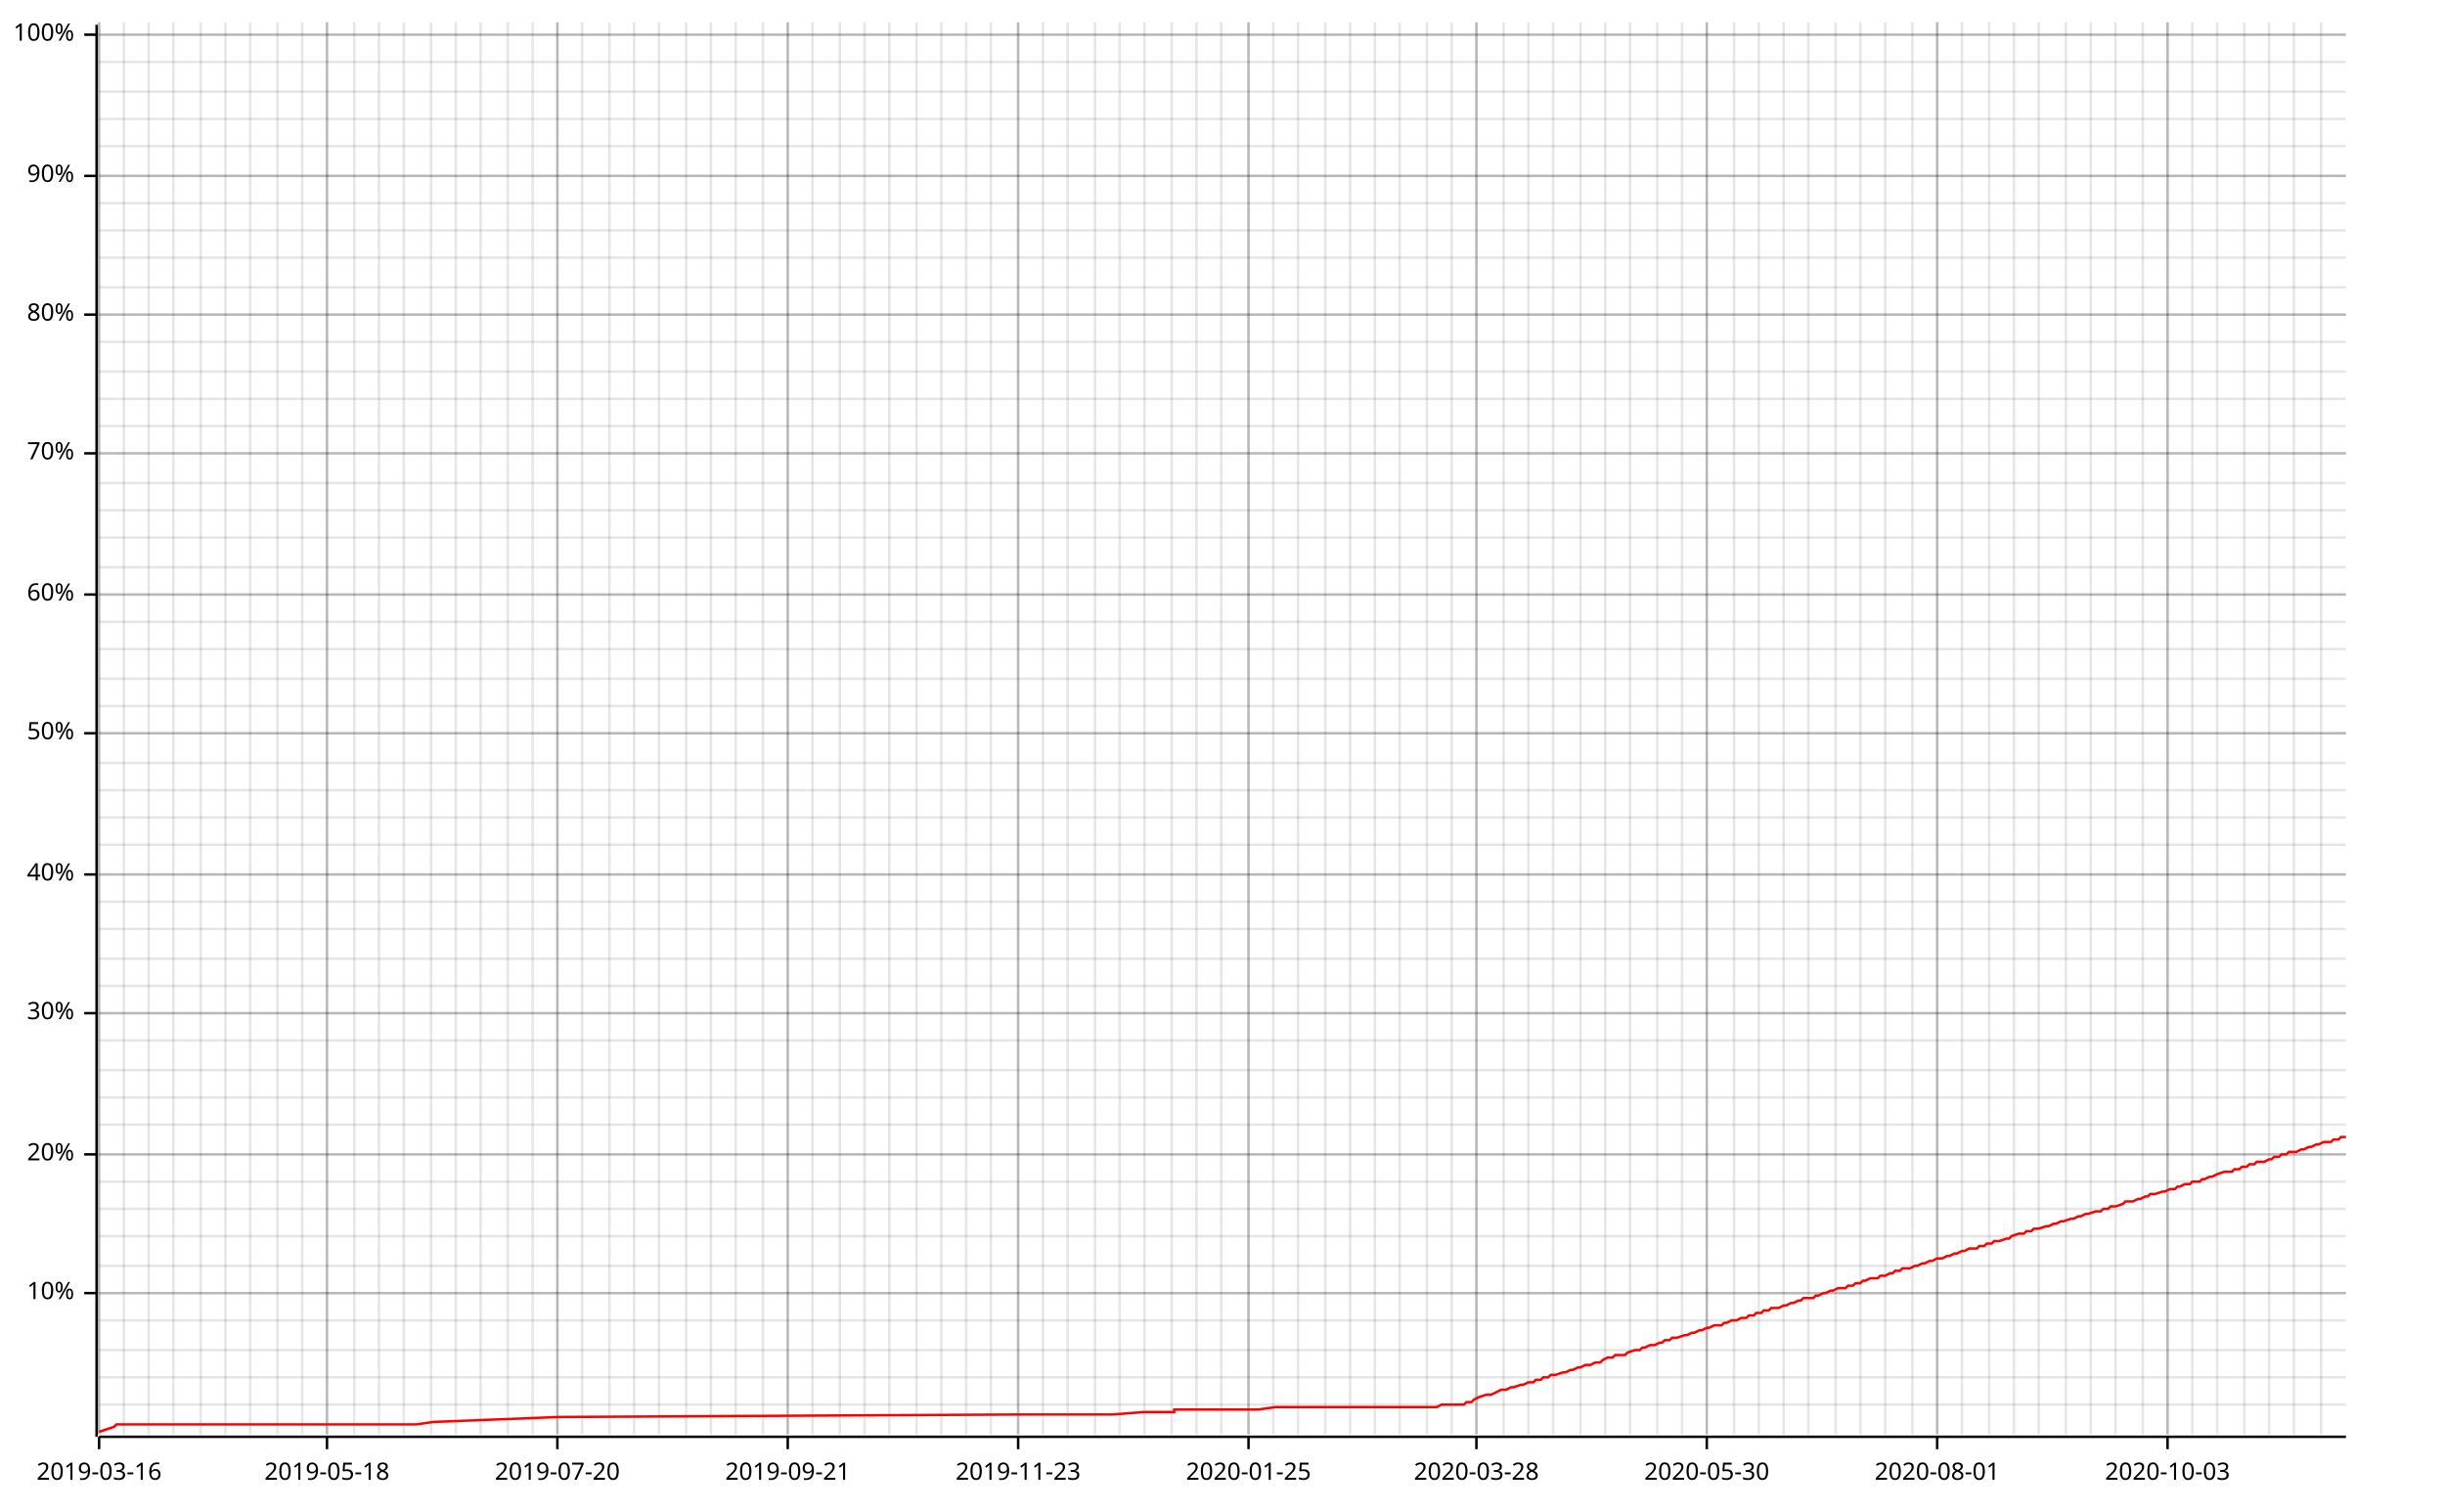
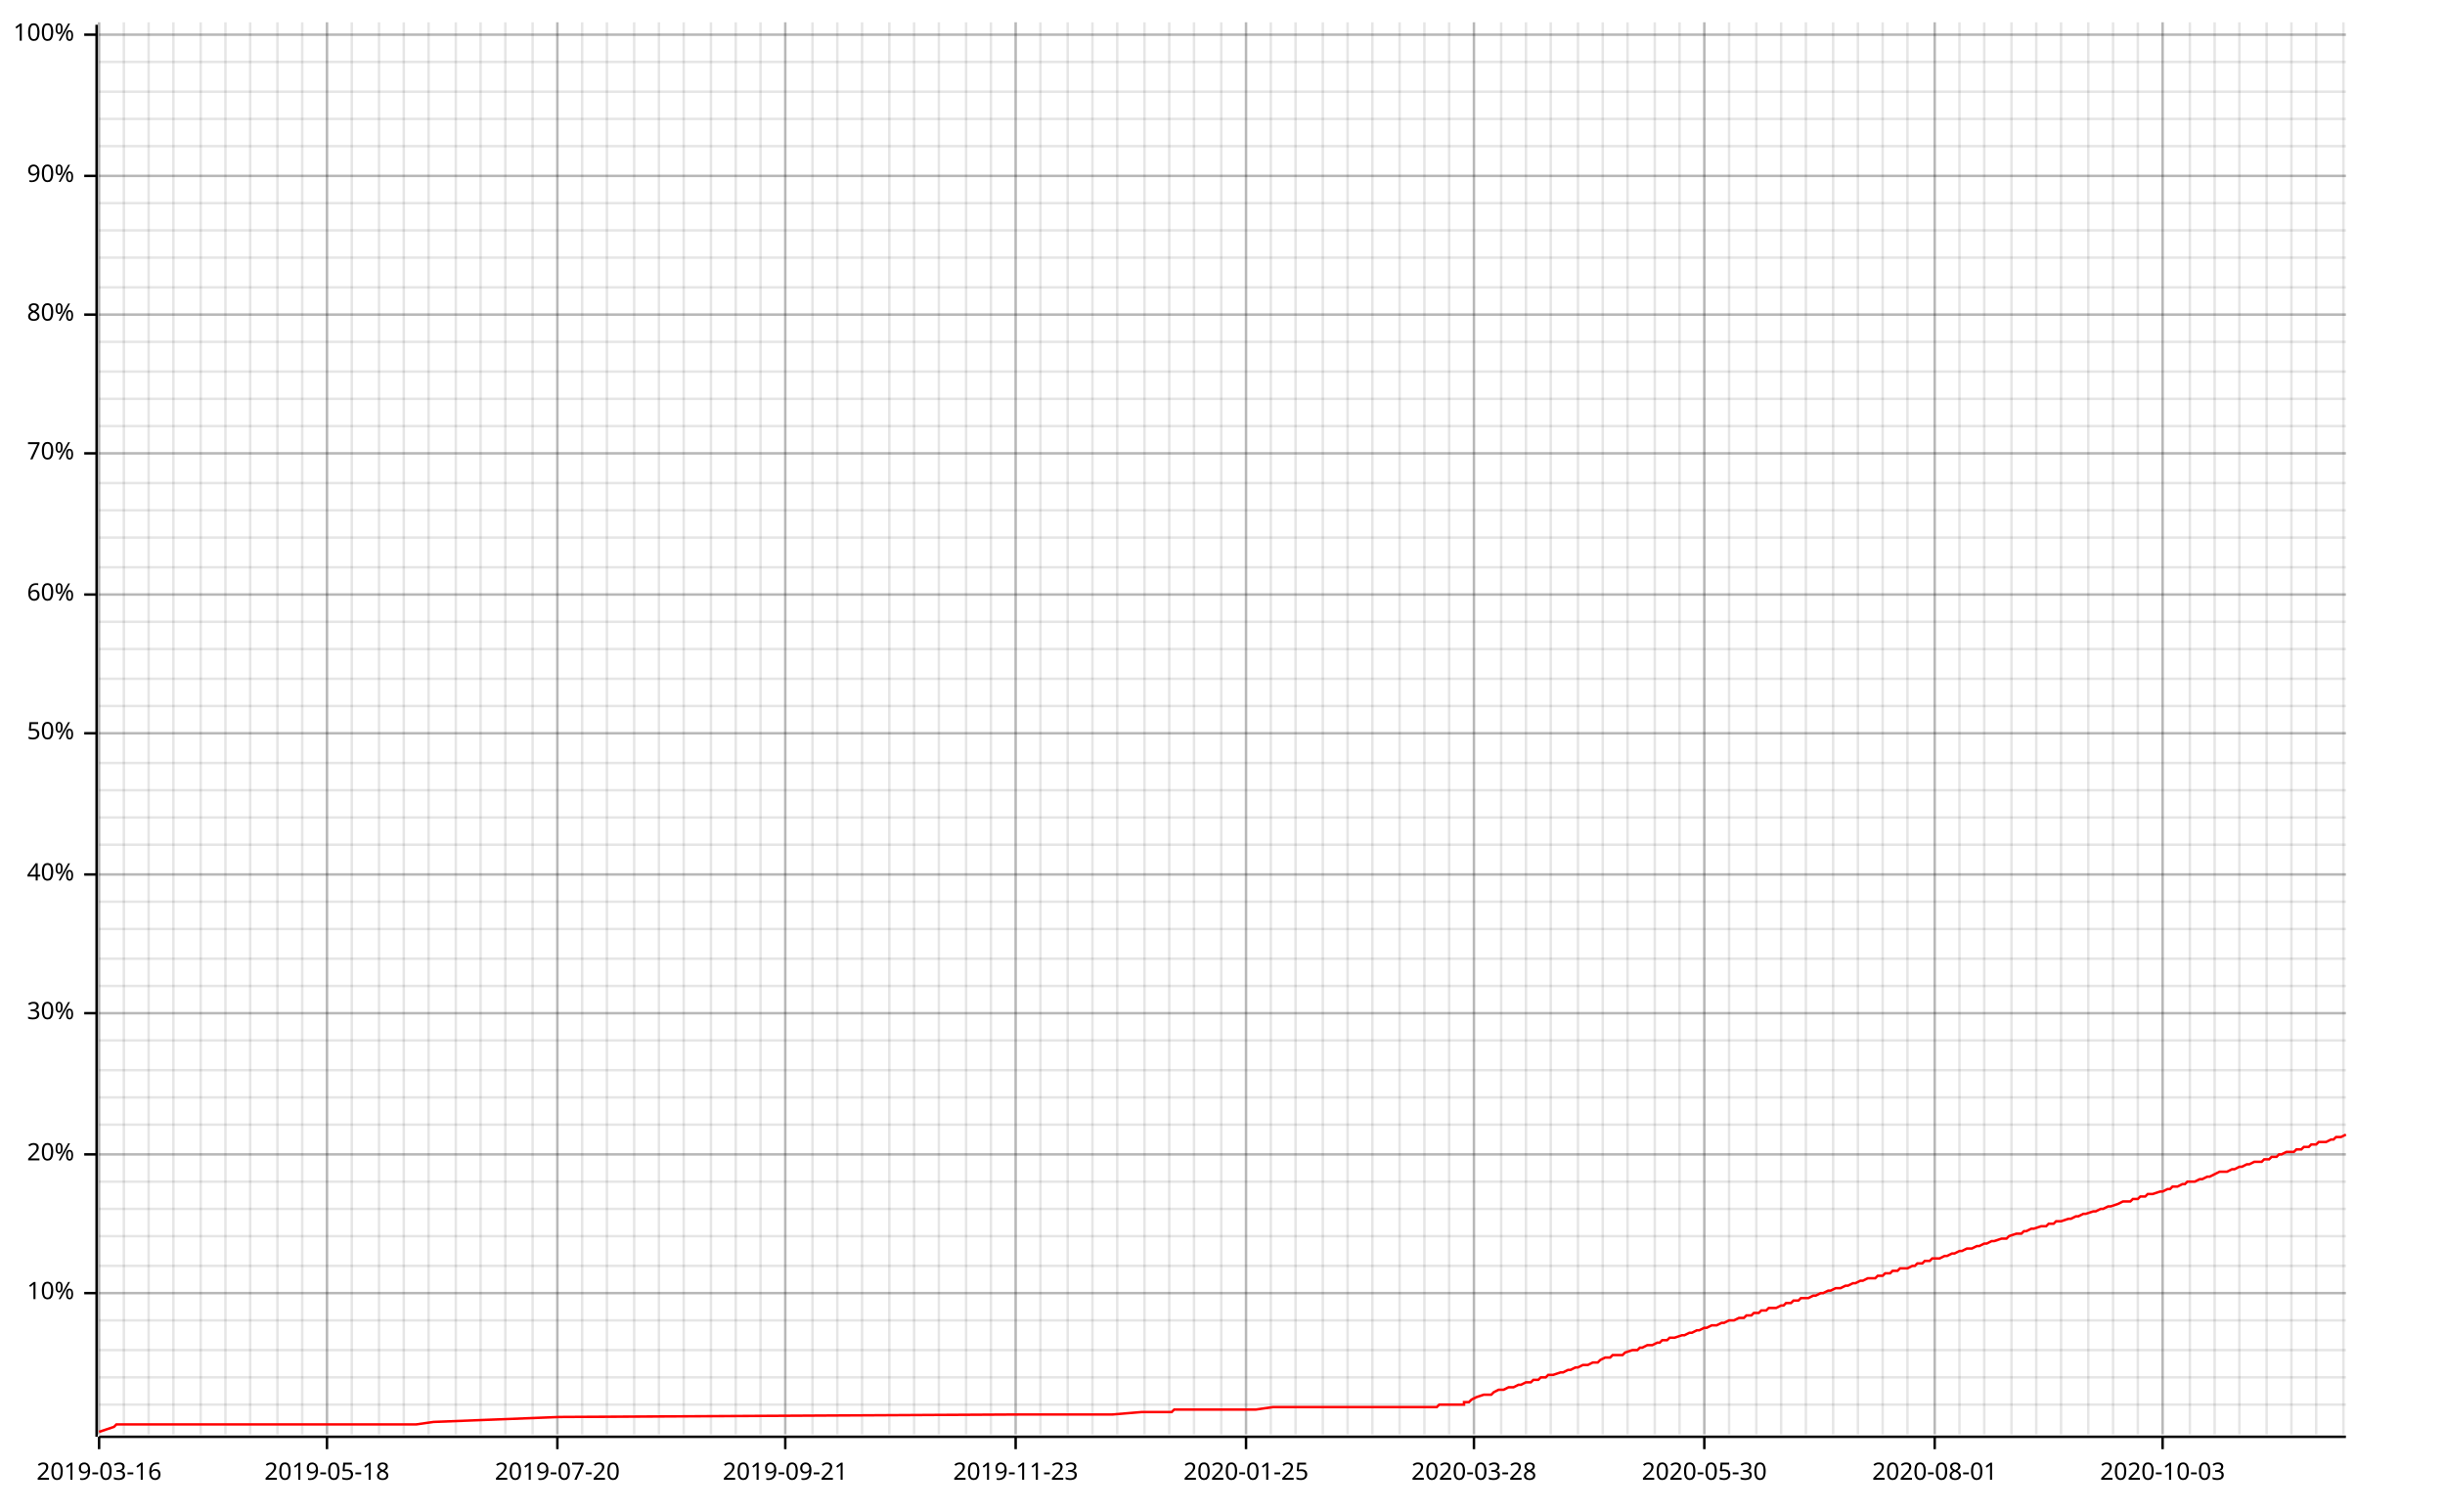
<svg xmlns="http://www.w3.org/2000/svg" width="987" height="610" viewBox="0 0 987 610">
  <line opacity="0.1" stroke="#000000" stroke-width="1" x1="40" y1="579" x2="40" y2="9" />
  <line opacity="0.1" stroke="#000000" stroke-width="1" x1="50" y1="579" x2="50" y2="9" />
  <line opacity="0.1" stroke="#000000" stroke-width="1" x1="60" y1="579" x2="60" y2="9" />
  <line opacity="0.1" stroke="#000000" stroke-width="1" x1="70" y1="579" x2="70" y2="9" />
  <line opacity="0.1" stroke="#000000" stroke-width="1" x1="81" y1="579" x2="81" y2="9" />
  <line opacity="0.1" stroke="#000000" stroke-width="1" x1="91" y1="579" x2="91" y2="9" />
  <line opacity="0.1" stroke="#000000" stroke-width="1" x1="101" y1="579" x2="101" y2="9" />
  <line opacity="0.1" stroke="#000000" stroke-width="1" x1="112" y1="579" x2="112" y2="9" />
  <line opacity="0.1" stroke="#000000" stroke-width="1" x1="122" y1="579" x2="122" y2="9" />
  <line opacity="0.1" stroke="#000000" stroke-width="1" x1="132" y1="579" x2="132" y2="9" />
-   <line opacity="0.1" stroke="#000000" stroke-width="1" x1="143" y1="579" x2="143" y2="9" />
+   <line opacity="0.1" stroke="#000000" stroke-width="1" x1="142" y1="579" x2="142" y2="9" />
  <line opacity="0.1" stroke="#000000" stroke-width="1" x1="153" y1="579" x2="153" y2="9" />
  <line opacity="0.1" stroke="#000000" stroke-width="1" x1="163" y1="579" x2="163" y2="9" />
-   <line opacity="0.1" stroke="#000000" stroke-width="1" x1="174" y1="579" x2="174" y2="9" />
+   <line opacity="0.1" stroke="#000000" stroke-width="1" x1="173" y1="579" x2="173" y2="9" />
  <line opacity="0.1" stroke="#000000" stroke-width="1" x1="184" y1="579" x2="184" y2="9" />
  <line opacity="0.1" stroke="#000000" stroke-width="1" x1="194" y1="579" x2="194" y2="9" />
-   <line opacity="0.1" stroke="#000000" stroke-width="1" x1="205" y1="579" x2="205" y2="9" />
+   <line opacity="0.1" stroke="#000000" stroke-width="1" x1="204" y1="579" x2="204" y2="9" />
  <line opacity="0.1" stroke="#000000" stroke-width="1" x1="215" y1="579" x2="215" y2="9" />
  <line opacity="0.1" stroke="#000000" stroke-width="1" x1="225" y1="579" x2="225" y2="9" />
  <line opacity="0.1" stroke="#000000" stroke-width="1" x1="235" y1="579" x2="235" y2="9" />
-   <line opacity="0.1" stroke="#000000" stroke-width="1" x1="246" y1="579" x2="246" y2="9" />
+   <line opacity="0.1" stroke="#000000" stroke-width="1" x1="245" y1="579" x2="245" y2="9" />
  <line opacity="0.1" stroke="#000000" stroke-width="1" x1="256" y1="579" x2="256" y2="9" />
  <line opacity="0.1" stroke="#000000" stroke-width="1" x1="266" y1="579" x2="266" y2="9" />
-   <line opacity="0.1" stroke="#000000" stroke-width="1" x1="277" y1="579" x2="277" y2="9" />
+   <line opacity="0.1" stroke="#000000" stroke-width="1" x1="276" y1="579" x2="276" y2="9" />
  <line opacity="0.1" stroke="#000000" stroke-width="1" x1="287" y1="579" x2="287" y2="9" />
  <line opacity="0.1" stroke="#000000" stroke-width="1" x1="297" y1="579" x2="297" y2="9" />
-   <line opacity="0.1" stroke="#000000" stroke-width="1" x1="308" y1="579" x2="308" y2="9" />
-   <line opacity="0.1" stroke="#000000" stroke-width="1" x1="318" y1="579" x2="318" y2="9" />
+   <line opacity="0.1" stroke="#000000" stroke-width="1" x1="307" y1="579" x2="307" y2="9" />
+   <line opacity="0.1" stroke="#000000" stroke-width="1" x1="317" y1="579" x2="317" y2="9" />
  <line opacity="0.1" stroke="#000000" stroke-width="1" x1="328" y1="579" x2="328" y2="9" />
-   <line opacity="0.1" stroke="#000000" stroke-width="1" x1="339" y1="579" x2="339" y2="9" />
-   <line opacity="0.1" stroke="#000000" stroke-width="1" x1="349" y1="579" x2="349" y2="9" />
+   <line opacity="0.1" stroke="#000000" stroke-width="1" x1="338" y1="579" x2="338" y2="9" />
+   <line opacity="0.1" stroke="#000000" stroke-width="1" x1="348" y1="579" x2="348" y2="9" />
  <line opacity="0.1" stroke="#000000" stroke-width="1" x1="359" y1="579" x2="359" y2="9" />
-   <line opacity="0.1" stroke="#000000" stroke-width="1" x1="370" y1="579" x2="370" y2="9" />
-   <line opacity="0.1" stroke="#000000" stroke-width="1" x1="380" y1="579" x2="380" y2="9" />
+   <line opacity="0.1" stroke="#000000" stroke-width="1" x1="369" y1="579" x2="369" y2="9" />
+   <line opacity="0.1" stroke="#000000" stroke-width="1" x1="379" y1="579" x2="379" y2="9" />
  <line opacity="0.1" stroke="#000000" stroke-width="1" x1="390" y1="579" x2="390" y2="9" />
  <line opacity="0.1" stroke="#000000" stroke-width="1" x1="400" y1="579" x2="400" y2="9" />
-   <line opacity="0.1" stroke="#000000" stroke-width="1" x1="411" y1="579" x2="411" y2="9" />
-   <line opacity="0.1" stroke="#000000" stroke-width="1" x1="421" y1="579" x2="421" y2="9" />
+   <line opacity="0.1" stroke="#000000" stroke-width="1" x1="410" y1="579" x2="410" y2="9" />
+   <line opacity="0.1" stroke="#000000" stroke-width="1" x1="420" y1="579" x2="420" y2="9" />
  <line opacity="0.1" stroke="#000000" stroke-width="1" x1="431" y1="579" x2="431" y2="9" />
-   <line opacity="0.1" stroke="#000000" stroke-width="1" x1="442" y1="579" x2="442" y2="9" />
-   <line opacity="0.1" stroke="#000000" stroke-width="1" x1="452" y1="579" x2="452" y2="9" />
+   <line opacity="0.1" stroke="#000000" stroke-width="1" x1="441" y1="579" x2="441" y2="9" />
+   <line opacity="0.1" stroke="#000000" stroke-width="1" x1="451" y1="579" x2="451" y2="9" />
  <line opacity="0.1" stroke="#000000" stroke-width="1" x1="462" y1="579" x2="462" y2="9" />
-   <line opacity="0.1" stroke="#000000" stroke-width="1" x1="473" y1="579" x2="473" y2="9" />
-   <line opacity="0.1" stroke="#000000" stroke-width="1" x1="483" y1="579" x2="483" y2="9" />
+   <line opacity="0.1" stroke="#000000" stroke-width="1" x1="472" y1="579" x2="472" y2="9" />
+   <line opacity="0.1" stroke="#000000" stroke-width="1" x1="482" y1="579" x2="482" y2="9" />
  <line opacity="0.1" stroke="#000000" stroke-width="1" x1="493" y1="579" x2="493" y2="9" />
-   <line opacity="0.1" stroke="#000000" stroke-width="1" x1="504" y1="579" x2="504" y2="9" />
-   <line opacity="0.1" stroke="#000000" stroke-width="1" x1="514" y1="579" x2="514" y2="9" />
-   <line opacity="0.1" stroke="#000000" stroke-width="1" x1="524" y1="579" x2="524" y2="9" />
-   <line opacity="0.1" stroke="#000000" stroke-width="1" x1="535" y1="579" x2="535" y2="9" />
-   <line opacity="0.1" stroke="#000000" stroke-width="1" x1="545" y1="579" x2="545" y2="9" />
-   <line opacity="0.1" stroke="#000000" stroke-width="1" x1="555" y1="579" x2="555" y2="9" />
+   <line opacity="0.1" stroke="#000000" stroke-width="1" x1="503" y1="579" x2="503" y2="9" />
+   <line opacity="0.1" stroke="#000000" stroke-width="1" x1="513" y1="579" x2="513" y2="9" />
+   <line opacity="0.1" stroke="#000000" stroke-width="1" x1="523" y1="579" x2="523" y2="9" />
+   <line opacity="0.1" stroke="#000000" stroke-width="1" x1="534" y1="579" x2="534" y2="9" />
+   <line opacity="0.1" stroke="#000000" stroke-width="1" x1="544" y1="579" x2="544" y2="9" />
+   <line opacity="0.1" stroke="#000000" stroke-width="1" x1="554" y1="579" x2="554" y2="9" />
  <line opacity="0.1" stroke="#000000" stroke-width="1" x1="565" y1="579" x2="565" y2="9" />
-   <line opacity="0.1" stroke="#000000" stroke-width="1" x1="576" y1="579" x2="576" y2="9" />
-   <line opacity="0.1" stroke="#000000" stroke-width="1" x1="586" y1="579" x2="586" y2="9" />
-   <line opacity="0.1" stroke="#000000" stroke-width="1" x1="596" y1="579" x2="596" y2="9" />
-   <line opacity="0.1" stroke="#000000" stroke-width="1" x1="607" y1="579" x2="607" y2="9" />
-   <line opacity="0.1" stroke="#000000" stroke-width="1" x1="617" y1="579" x2="617" y2="9" />
-   <line opacity="0.1" stroke="#000000" stroke-width="1" x1="627" y1="579" x2="627" y2="9" />
-   <line opacity="0.1" stroke="#000000" stroke-width="1" x1="638" y1="579" x2="638" y2="9" />
-   <line opacity="0.1" stroke="#000000" stroke-width="1" x1="648" y1="579" x2="648" y2="9" />
-   <line opacity="0.1" stroke="#000000" stroke-width="1" x1="658" y1="579" x2="658" y2="9" />
-   <line opacity="0.1" stroke="#000000" stroke-width="1" x1="669" y1="579" x2="669" y2="9" />
-   <line opacity="0.1" stroke="#000000" stroke-width="1" x1="679" y1="579" x2="679" y2="9" />
-   <line opacity="0.1" stroke="#000000" stroke-width="1" x1="689" y1="579" x2="689" y2="9" />
-   <line opacity="0.1" stroke="#000000" stroke-width="1" x1="700" y1="579" x2="700" y2="9" />
-   <line opacity="0.1" stroke="#000000" stroke-width="1" x1="710" y1="579" x2="710" y2="9" />
-   <line opacity="0.1" stroke="#000000" stroke-width="1" x1="720" y1="579" x2="720" y2="9" />
-   <line opacity="0.1" stroke="#000000" stroke-width="1" x1="730" y1="579" x2="730" y2="9" />
-   <line opacity="0.1" stroke="#000000" stroke-width="1" x1="741" y1="579" x2="741" y2="9" />
-   <line opacity="0.1" stroke="#000000" stroke-width="1" x1="751" y1="579" x2="751" y2="9" />
-   <line opacity="0.1" stroke="#000000" stroke-width="1" x1="761" y1="579" x2="761" y2="9" />
-   <line opacity="0.1" stroke="#000000" stroke-width="1" x1="772" y1="579" x2="772" y2="9" />
-   <line opacity="0.1" stroke="#000000" stroke-width="1" x1="782" y1="579" x2="782" y2="9" />
-   <line opacity="0.1" stroke="#000000" stroke-width="1" x1="792" y1="579" x2="792" y2="9" />
-   <line opacity="0.1" stroke="#000000" stroke-width="1" x1="803" y1="579" x2="803" y2="9" />
-   <line opacity="0.1" stroke="#000000" stroke-width="1" x1="813" y1="579" x2="813" y2="9" />
-   <line opacity="0.1" stroke="#000000" stroke-width="1" x1="823" y1="579" x2="823" y2="9" />
-   <line opacity="0.1" stroke="#000000" stroke-width="1" x1="834" y1="579" x2="834" y2="9" />
-   <line opacity="0.1" stroke="#000000" stroke-width="1" x1="844" y1="579" x2="844" y2="9" />
-   <line opacity="0.1" stroke="#000000" stroke-width="1" x1="854" y1="579" x2="854" y2="9" />
-   <line opacity="0.1" stroke="#000000" stroke-width="1" x1="865" y1="579" x2="865" y2="9" />
-   <line opacity="0.1" stroke="#000000" stroke-width="1" x1="875" y1="579" x2="875" y2="9" />
-   <line opacity="0.1" stroke="#000000" stroke-width="1" x1="885" y1="579" x2="885" y2="9" />
-   <line opacity="0.1" stroke="#000000" stroke-width="1" x1="895" y1="579" x2="895" y2="9" />
-   <line opacity="0.1" stroke="#000000" stroke-width="1" x1="906" y1="579" x2="906" y2="9" />
-   <line opacity="0.1" stroke="#000000" stroke-width="1" x1="916" y1="579" x2="916" y2="9" />
-   <line opacity="0.1" stroke="#000000" stroke-width="1" x1="926" y1="579" x2="926" y2="9" />
-   <line opacity="0.1" stroke="#000000" stroke-width="1" x1="937" y1="579" x2="937" y2="9" />
+   <line opacity="0.1" stroke="#000000" stroke-width="1" x1="575" y1="579" x2="575" y2="9" />
+   <line opacity="0.1" stroke="#000000" stroke-width="1" x1="585" y1="579" x2="585" y2="9" />
+   <line opacity="0.1" stroke="#000000" stroke-width="1" x1="595" y1="579" x2="595" y2="9" />
+   <line opacity="0.1" stroke="#000000" stroke-width="1" x1="606" y1="579" x2="606" y2="9" />
+   <line opacity="0.1" stroke="#000000" stroke-width="1" x1="616" y1="579" x2="616" y2="9" />
+   <line opacity="0.1" stroke="#000000" stroke-width="1" x1="626" y1="579" x2="626" y2="9" />
+   <line opacity="0.1" stroke="#000000" stroke-width="1" x1="637" y1="579" x2="637" y2="9" />
+   <line opacity="0.1" stroke="#000000" stroke-width="1" x1="647" y1="579" x2="647" y2="9" />
+   <line opacity="0.1" stroke="#000000" stroke-width="1" x1="657" y1="579" x2="657" y2="9" />
+   <line opacity="0.1" stroke="#000000" stroke-width="1" x1="668" y1="579" x2="668" y2="9" />
+   <line opacity="0.1" stroke="#000000" stroke-width="1" x1="678" y1="579" x2="678" y2="9" />
+   <line opacity="0.1" stroke="#000000" stroke-width="1" x1="688" y1="579" x2="688" y2="9" />
+   <line opacity="0.1" stroke="#000000" stroke-width="1" x1="698" y1="579" x2="698" y2="9" />
+   <line opacity="0.1" stroke="#000000" stroke-width="1" x1="709" y1="579" x2="709" y2="9" />
+   <line opacity="0.1" stroke="#000000" stroke-width="1" x1="719" y1="579" x2="719" y2="9" />
+   <line opacity="0.1" stroke="#000000" stroke-width="1" x1="729" y1="579" x2="729" y2="9" />
+   <line opacity="0.1" stroke="#000000" stroke-width="1" x1="740" y1="579" x2="740" y2="9" />
+   <line opacity="0.1" stroke="#000000" stroke-width="1" x1="750" y1="579" x2="750" y2="9" />
+   <line opacity="0.1" stroke="#000000" stroke-width="1" x1="760" y1="579" x2="760" y2="9" />
+   <line opacity="0.1" stroke="#000000" stroke-width="1" x1="770" y1="579" x2="770" y2="9" />
+   <line opacity="0.1" stroke="#000000" stroke-width="1" x1="781" y1="579" x2="781" y2="9" />
+   <line opacity="0.1" stroke="#000000" stroke-width="1" x1="791" y1="579" x2="791" y2="9" />
+   <line opacity="0.1" stroke="#000000" stroke-width="1" x1="801" y1="579" x2="801" y2="9" />
+   <line opacity="0.1" stroke="#000000" stroke-width="1" x1="812" y1="579" x2="812" y2="9" />
+   <line opacity="0.1" stroke="#000000" stroke-width="1" x1="822" y1="579" x2="822" y2="9" />
+   <line opacity="0.1" stroke="#000000" stroke-width="1" x1="832" y1="579" x2="832" y2="9" />
+   <line opacity="0.1" stroke="#000000" stroke-width="1" x1="843" y1="579" x2="843" y2="9" />
+   <line opacity="0.1" stroke="#000000" stroke-width="1" x1="853" y1="579" x2="853" y2="9" />
+   <line opacity="0.1" stroke="#000000" stroke-width="1" x1="863" y1="579" x2="863" y2="9" />
+   <line opacity="0.1" stroke="#000000" stroke-width="1" x1="873" y1="579" x2="873" y2="9" />
+   <line opacity="0.1" stroke="#000000" stroke-width="1" x1="884" y1="579" x2="884" y2="9" />
+   <line opacity="0.1" stroke="#000000" stroke-width="1" x1="894" y1="579" x2="894" y2="9" />
+   <line opacity="0.1" stroke="#000000" stroke-width="1" x1="904" y1="579" x2="904" y2="9" />
+   <line opacity="0.1" stroke="#000000" stroke-width="1" x1="915" y1="579" x2="915" y2="9" />
+   <line opacity="0.1" stroke="#000000" stroke-width="1" x1="925" y1="579" x2="925" y2="9" />
+   <line opacity="0.1" stroke="#000000" stroke-width="1" x1="935" y1="579" x2="935" y2="9" />
+   <line opacity="0.1" stroke="#000000" stroke-width="1" x1="946" y1="579" x2="946" y2="9" />
  <line opacity="0.1" stroke="#000000" stroke-width="1" x1="40" y1="567" x2="947" y2="567" />
  <line opacity="0.1" stroke="#000000" stroke-width="1" x1="40" y1="556" x2="947" y2="556" />
  <line opacity="0.1" stroke="#000000" stroke-width="1" x1="40" y1="545" x2="947" y2="545" />
  <line opacity="0.1" stroke="#000000" stroke-width="1" x1="40" y1="533" x2="947" y2="533" />
  <line opacity="0.1" stroke="#000000" stroke-width="1" x1="40" y1="522" x2="947" y2="522" />
  <line opacity="0.1" stroke="#000000" stroke-width="1" x1="40" y1="511" x2="947" y2="511" />
  <line opacity="0.1" stroke="#000000" stroke-width="1" x1="40" y1="499" x2="947" y2="499" />
  <line opacity="0.1" stroke="#000000" stroke-width="1" x1="40" y1="488" x2="947" y2="488" />
  <line opacity="0.1" stroke="#000000" stroke-width="1" x1="40" y1="477" x2="947" y2="477" />
  <line opacity="0.1" stroke="#000000" stroke-width="1" x1="40" y1="466" x2="947" y2="466" />
  <line opacity="0.1" stroke="#000000" stroke-width="1" x1="40" y1="454" x2="947" y2="454" />
  <line opacity="0.1" stroke="#000000" stroke-width="1" x1="40" y1="443" x2="947" y2="443" />
  <line opacity="0.1" stroke="#000000" stroke-width="1" x1="40" y1="432" x2="947" y2="432" />
  <line opacity="0.1" stroke="#000000" stroke-width="1" x1="40" y1="420" x2="947" y2="420" />
  <line opacity="0.1" stroke="#000000" stroke-width="1" x1="40" y1="409" x2="947" y2="409" />
  <line opacity="0.1" stroke="#000000" stroke-width="1" x1="40" y1="398" x2="947" y2="398" />
  <line opacity="0.1" stroke="#000000" stroke-width="1" x1="40" y1="387" x2="947" y2="387" />
  <line opacity="0.1" stroke="#000000" stroke-width="1" x1="40" y1="375" x2="947" y2="375" />
  <line opacity="0.1" stroke="#000000" stroke-width="1" x1="40" y1="364" x2="947" y2="364" />
  <line opacity="0.1" stroke="#000000" stroke-width="1" x1="40" y1="353" x2="947" y2="353" />
  <line opacity="0.1" stroke="#000000" stroke-width="1" x1="40" y1="341" x2="947" y2="341" />
  <line opacity="0.1" stroke="#000000" stroke-width="1" x1="40" y1="330" x2="947" y2="330" />
  <line opacity="0.1" stroke="#000000" stroke-width="1" x1="40" y1="319" x2="947" y2="319" />
  <line opacity="0.1" stroke="#000000" stroke-width="1" x1="40" y1="308" x2="947" y2="308" />
  <line opacity="0.1" stroke="#000000" stroke-width="1" x1="40" y1="296" x2="947" y2="296" />
  <line opacity="0.1" stroke="#000000" stroke-width="1" x1="40" y1="285" x2="947" y2="285" />
  <line opacity="0.1" stroke="#000000" stroke-width="1" x1="40" y1="274" x2="947" y2="274" />
  <line opacity="0.1" stroke="#000000" stroke-width="1" x1="40" y1="262" x2="947" y2="262" />
  <line opacity="0.1" stroke="#000000" stroke-width="1" x1="40" y1="251" x2="947" y2="251" />
  <line opacity="0.1" stroke="#000000" stroke-width="1" x1="40" y1="240" x2="947" y2="240" />
  <line opacity="0.1" stroke="#000000" stroke-width="1" x1="40" y1="229" x2="947" y2="229" />
  <line opacity="0.1" stroke="#000000" stroke-width="1" x1="40" y1="217" x2="947" y2="217" />
  <line opacity="0.1" stroke="#000000" stroke-width="1" x1="40" y1="206" x2="947" y2="206" />
  <line opacity="0.1" stroke="#000000" stroke-width="1" x1="40" y1="195" x2="947" y2="195" />
  <line opacity="0.1" stroke="#000000" stroke-width="1" x1="40" y1="183" x2="947" y2="183" />
  <line opacity="0.1" stroke="#000000" stroke-width="1" x1="40" y1="172" x2="947" y2="172" />
  <line opacity="0.1" stroke="#000000" stroke-width="1" x1="40" y1="161" x2="947" y2="161" />
  <line opacity="0.1" stroke="#000000" stroke-width="1" x1="40" y1="150" x2="947" y2="150" />
  <line opacity="0.1" stroke="#000000" stroke-width="1" x1="40" y1="138" x2="947" y2="138" />
  <line opacity="0.1" stroke="#000000" stroke-width="1" x1="40" y1="127" x2="947" y2="127" />
  <line opacity="0.1" stroke="#000000" stroke-width="1" x1="40" y1="116" x2="947" y2="116" />
  <line opacity="0.1" stroke="#000000" stroke-width="1" x1="40" y1="104" x2="947" y2="104" />
  <line opacity="0.1" stroke="#000000" stroke-width="1" x1="40" y1="93" x2="947" y2="93" />
  <line opacity="0.1" stroke="#000000" stroke-width="1" x1="40" y1="82" x2="947" y2="82" />
  <line opacity="0.1" stroke="#000000" stroke-width="1" x1="40" y1="71" x2="947" y2="71" />
  <line opacity="0.1" stroke="#000000" stroke-width="1" x1="40" y1="59" x2="947" y2="59" />
  <line opacity="0.1" stroke="#000000" stroke-width="1" x1="40" y1="48" x2="947" y2="48" />
  <line opacity="0.1" stroke="#000000" stroke-width="1" x1="40" y1="37" x2="947" y2="37" />
  <line opacity="0.1" stroke="#000000" stroke-width="1" x1="40" y1="25" x2="947" y2="25" />
  <line opacity="0.1" stroke="#000000" stroke-width="1" x1="40" y1="14" x2="947" y2="14" />
  <line opacity="0.2" stroke="#000000" stroke-width="1" x1="40" y1="579" x2="40" y2="9" />
  <line opacity="0.2" stroke="#000000" stroke-width="1" x1="132" y1="579" x2="132" y2="9" />
  <line opacity="0.2" stroke="#000000" stroke-width="1" x1="225" y1="579" x2="225" y2="9" />
-   <line opacity="0.2" stroke="#000000" stroke-width="1" x1="318" y1="579" x2="318" y2="9" />
-   <line opacity="0.2" stroke="#000000" stroke-width="1" x1="411" y1="579" x2="411" y2="9" />
-   <line opacity="0.2" stroke="#000000" stroke-width="1" x1="504" y1="579" x2="504" y2="9" />
-   <line opacity="0.2" stroke="#000000" stroke-width="1" x1="596" y1="579" x2="596" y2="9" />
-   <line opacity="0.2" stroke="#000000" stroke-width="1" x1="689" y1="579" x2="689" y2="9" />
-   <line opacity="0.2" stroke="#000000" stroke-width="1" x1="782" y1="579" x2="782" y2="9" />
-   <line opacity="0.2" stroke="#000000" stroke-width="1" x1="875" y1="579" x2="875" y2="9" />
+   <line opacity="0.2" stroke="#000000" stroke-width="1" x1="317" y1="579" x2="317" y2="9" />
+   <line opacity="0.2" stroke="#000000" stroke-width="1" x1="410" y1="579" x2="410" y2="9" />
+   <line opacity="0.2" stroke="#000000" stroke-width="1" x1="503" y1="579" x2="503" y2="9" />
+   <line opacity="0.2" stroke="#000000" stroke-width="1" x1="595" y1="579" x2="595" y2="9" />
+   <line opacity="0.2" stroke="#000000" stroke-width="1" x1="688" y1="579" x2="688" y2="9" />
+   <line opacity="0.2" stroke="#000000" stroke-width="1" x1="781" y1="579" x2="781" y2="9" />
+   <line opacity="0.2" stroke="#000000" stroke-width="1" x1="873" y1="579" x2="873" y2="9" />
  <line opacity="0.2" stroke="#000000" stroke-width="1" x1="40" y1="522" x2="947" y2="522" />
  <line opacity="0.2" stroke="#000000" stroke-width="1" x1="40" y1="466" x2="947" y2="466" />
  <line opacity="0.2" stroke="#000000" stroke-width="1" x1="40" y1="409" x2="947" y2="409" />
  <line opacity="0.2" stroke="#000000" stroke-width="1" x1="40" y1="353" x2="947" y2="353" />
  <line opacity="0.2" stroke="#000000" stroke-width="1" x1="40" y1="296" x2="947" y2="296" />
  <line opacity="0.2" stroke="#000000" stroke-width="1" x1="40" y1="240" x2="947" y2="240" />
  <line opacity="0.2" stroke="#000000" stroke-width="1" x1="40" y1="183" x2="947" y2="183" />
  <line opacity="0.2" stroke="#000000" stroke-width="1" x1="40" y1="127" x2="947" y2="127" />
  <line opacity="0.2" stroke="#000000" stroke-width="1" x1="40" y1="71" x2="947" y2="71" />
  <line opacity="0.2" stroke="#000000" stroke-width="1" x1="40" y1="14" x2="947" y2="14" />
  <polyline fill="none" opacity="1" stroke="#000000" stroke-width="1" points="39,10 39,580 " />
  <text x="30" y="522" dy="0.5ex" text-anchor="end" font-family="sans-serif" font-size="9.677" opacity="1" fill="#000000">
10%
</text>
  <polyline fill="none" opacity="1" stroke="#000000" stroke-width="1" points="34,522 39,522 " />
  <text x="30" y="466" dy="0.5ex" text-anchor="end" font-family="sans-serif" font-size="9.677" opacity="1" fill="#000000">
20%
</text>
  <polyline fill="none" opacity="1" stroke="#000000" stroke-width="1" points="34,466 39,466 " />
  <text x="30" y="409" dy="0.5ex" text-anchor="end" font-family="sans-serif" font-size="9.677" opacity="1" fill="#000000">
30%
</text>
  <polyline fill="none" opacity="1" stroke="#000000" stroke-width="1" points="34,409 39,409 " />
  <text x="30" y="353" dy="0.5ex" text-anchor="end" font-family="sans-serif" font-size="9.677" opacity="1" fill="#000000">
40%
</text>
  <polyline fill="none" opacity="1" stroke="#000000" stroke-width="1" points="34,353 39,353 " />
  <text x="30" y="296" dy="0.5ex" text-anchor="end" font-family="sans-serif" font-size="9.677" opacity="1" fill="#000000">
50%
</text>
  <polyline fill="none" opacity="1" stroke="#000000" stroke-width="1" points="34,296 39,296 " />
  <text x="30" y="240" dy="0.5ex" text-anchor="end" font-family="sans-serif" font-size="9.677" opacity="1" fill="#000000">
60%
</text>
  <polyline fill="none" opacity="1" stroke="#000000" stroke-width="1" points="34,240 39,240 " />
  <text x="30" y="183" dy="0.5ex" text-anchor="end" font-family="sans-serif" font-size="9.677" opacity="1" fill="#000000">
70%
</text>
  <polyline fill="none" opacity="1" stroke="#000000" stroke-width="1" points="34,183 39,183 " />
  <text x="30" y="127" dy="0.5ex" text-anchor="end" font-family="sans-serif" font-size="9.677" opacity="1" fill="#000000">
80%
</text>
  <polyline fill="none" opacity="1" stroke="#000000" stroke-width="1" points="34,127 39,127 " />
  <text x="30" y="71" dy="0.5ex" text-anchor="end" font-family="sans-serif" font-size="9.677" opacity="1" fill="#000000">
90%
</text>
  <polyline fill="none" opacity="1" stroke="#000000" stroke-width="1" points="34,71 39,71 " />
  <text x="30" y="14" dy="0.5ex" text-anchor="end" font-family="sans-serif" font-size="9.677" opacity="1" fill="#000000">
100%
</text>
  <polyline fill="none" opacity="1" stroke="#000000" stroke-width="1" points="34,14 39,14 " />
  <polyline fill="none" opacity="1" stroke="#000000" stroke-width="1" points="40,580 947,580 " />
  <text x="40" y="590" dy="0.76em" text-anchor="middle" font-family="sans-serif" font-size="9.677" opacity="1" fill="#000000">
2019-03-16
</text>
  <polyline fill="none" opacity="1" stroke="#000000" stroke-width="1" points="40,580 40,585 " />
  <text x="132" y="590" dy="0.76em" text-anchor="middle" font-family="sans-serif" font-size="9.677" opacity="1" fill="#000000">
2019-05-18
</text>
  <polyline fill="none" opacity="1" stroke="#000000" stroke-width="1" points="132,580 132,585 " />
  <text x="225" y="590" dy="0.76em" text-anchor="middle" font-family="sans-serif" font-size="9.677" opacity="1" fill="#000000">
2019-07-20
</text>
  <polyline fill="none" opacity="1" stroke="#000000" stroke-width="1" points="225,580 225,585 " />
-   <text x="318" y="590" dy="0.76em" text-anchor="middle" font-family="sans-serif" font-size="9.677" opacity="1" fill="#000000">
+   <text x="317" y="590" dy="0.76em" text-anchor="middle" font-family="sans-serif" font-size="9.677" opacity="1" fill="#000000">
2019-09-21
</text>
-   <polyline fill="none" opacity="1" stroke="#000000" stroke-width="1" points="318,580 318,585 " />
-   <text x="411" y="590" dy="0.76em" text-anchor="middle" font-family="sans-serif" font-size="9.677" opacity="1" fill="#000000">
+   <polyline fill="none" opacity="1" stroke="#000000" stroke-width="1" points="317,580 317,585 " />
+   <text x="410" y="590" dy="0.76em" text-anchor="middle" font-family="sans-serif" font-size="9.677" opacity="1" fill="#000000">
2019-11-23
</text>
-   <polyline fill="none" opacity="1" stroke="#000000" stroke-width="1" points="411,580 411,585 " />
-   <text x="504" y="590" dy="0.76em" text-anchor="middle" font-family="sans-serif" font-size="9.677" opacity="1" fill="#000000">
+   <polyline fill="none" opacity="1" stroke="#000000" stroke-width="1" points="410,580 410,585 " />
+   <text x="503" y="590" dy="0.76em" text-anchor="middle" font-family="sans-serif" font-size="9.677" opacity="1" fill="#000000">
2020-01-25
</text>
-   <polyline fill="none" opacity="1" stroke="#000000" stroke-width="1" points="504,580 504,585 " />
-   <text x="596" y="590" dy="0.76em" text-anchor="middle" font-family="sans-serif" font-size="9.677" opacity="1" fill="#000000">
+   <polyline fill="none" opacity="1" stroke="#000000" stroke-width="1" points="503,580 503,585 " />
+   <text x="595" y="590" dy="0.76em" text-anchor="middle" font-family="sans-serif" font-size="9.677" opacity="1" fill="#000000">
2020-03-28
</text>
-   <polyline fill="none" opacity="1" stroke="#000000" stroke-width="1" points="596,580 596,585 " />
-   <text x="689" y="590" dy="0.76em" text-anchor="middle" font-family="sans-serif" font-size="9.677" opacity="1" fill="#000000">
+   <polyline fill="none" opacity="1" stroke="#000000" stroke-width="1" points="595,580 595,585 " />
+   <text x="688" y="590" dy="0.76em" text-anchor="middle" font-family="sans-serif" font-size="9.677" opacity="1" fill="#000000">
2020-05-30
</text>
-   <polyline fill="none" opacity="1" stroke="#000000" stroke-width="1" points="689,580 689,585 " />
-   <text x="782" y="590" dy="0.76em" text-anchor="middle" font-family="sans-serif" font-size="9.677" opacity="1" fill="#000000">
+   <polyline fill="none" opacity="1" stroke="#000000" stroke-width="1" points="688,580 688,585 " />
+   <text x="781" y="590" dy="0.76em" text-anchor="middle" font-family="sans-serif" font-size="9.677" opacity="1" fill="#000000">
2020-08-01
</text>
-   <polyline fill="none" opacity="1" stroke="#000000" stroke-width="1" points="782,580 782,585 " />
-   <text x="875" y="590" dy="0.76em" text-anchor="middle" font-family="sans-serif" font-size="9.677" opacity="1" fill="#000000">
+   <polyline fill="none" opacity="1" stroke="#000000" stroke-width="1" points="781,580 781,585 " />
+   <text x="873" y="590" dy="0.76em" text-anchor="middle" font-family="sans-serif" font-size="9.677" opacity="1" fill="#000000">
2020-10-03
</text>
-   <polyline fill="none" opacity="1" stroke="#000000" stroke-width="1" points="875,580 875,585 " />
-   <polyline fill="none" opacity="1" stroke="#FF0000" stroke-width="1" points="40,578 40,578 46,576 47,575 156,575 160,575 161,575 165,575 168,575 175,574 226,572 227,572 412,571 423,571 449,571 462,570 474,570 474,569 494,569 508,569 515,568 580,568 582,567 583,567 590,567 591,567 592,566 594,566 595,565 597,564 600,563 601,563 602,563 604,562 606,561 608,561 610,560 611,560 614,559 615,559 617,558 618,558 619,558 620,557 622,557 623,556 625,556 626,555 628,555 631,554 632,554 634,553 635,553 637,552 638,552 640,551 641,551 642,551 644,550 646,550 647,549 649,548 651,548 652,547 654,547 656,547 657,546 660,545 662,545 663,544 664,544 666,543 668,543 670,542 671,542 672,541 674,541 675,540 677,540 680,539 681,539 683,538 684,538 686,537 687,537 689,536 690,536 692,535 693,535 695,535 696,534 697,534 699,533 701,533 703,532 705,532 706,531 708,531 709,530 711,530 712,529 714,529 715,528 717,528 718,528 720,527 721,527 723,526 724,526 726,525 727,525 728,524 730,524 732,524 733,523 734,523 736,522 737,522 739,521 740,521 742,520 743,520 745,520 746,519 748,519 749,518 751,518 752,517 753,517 755,516 756,516 758,516 759,515 761,515 763,514 764,514 765,513 767,513 768,512 770,512 771,512 773,511 774,511 776,510 777,510 779,509 780,509 782,508 783,508 784,508 786,507 787,507 789,506 790,506 792,505 793,505 795,504 796,504 798,504 799,503 801,503 802,502 804,502 805,501 807,501 810,500 811,500 812,499 815,498 817,498 818,497 820,497 821,496 823,496 826,495 827,495 829,494 830,494 832,493 833,493 836,492 837,492 839,491 840,491 842,490 843,490 846,489 848,489 849,488 851,488 852,487 854,487 857,486 858,485 860,485 861,485 863,484 864,484 866,483 867,483 868,482 870,482 873,481 874,481 876,480 878,480 879,479 880,479 882,478 884,478 885,477 886,477 888,477 889,476 890,476 892,475 893,475 895,474 898,473 899,473 901,473 902,472 904,472 905,471 907,471 908,470 910,470 911,469 913,469 914,469 916,468 917,468 918,467 920,467 921,466 923,466 924,465 926,465 927,465 929,464 930,464 932,463 933,463 935,462 936,462 938,461 939,461 941,461 942,460 944,460 945,459 947,459 " />
+   <polyline fill="none" opacity="1" stroke="#000000" stroke-width="1" points="873,580 873,585 " />
+   <polyline fill="none" opacity="1" stroke="#FF0000" stroke-width="1" points="40,578 40,578 46,576 47,575 156,575 160,575 161,575 165,575 168,575 175,574 226,572 227,572 411,571 422,571 449,571 461,570 473,570 474,569 493,569 507,569 514,568 580,568 581,567 583,567 589,567 591,567 591,566 593,566 594,565 596,564 599,563 600,563 602,563 603,562 605,561 607,561 609,560 611,560 613,559 614,559 616,558 618,558 618,558 619,557 621,557 622,556 624,556 625,555 627,555 630,554 631,554 633,553 634,553 636,552 637,552 639,551 640,551 641,551 643,550 645,550 646,549 648,548 650,548 651,547 653,547 655,547 656,546 659,545 661,545 662,544 663,544 665,543 667,543 669,542 670,542 671,541 673,541 674,540 676,540 679,539 680,539 682,538 683,538 685,537 686,537 688,536 689,536 691,535 692,535 693,535 695,534 696,534 698,533 700,533 702,532 704,532 705,531 707,531 708,530 710,530 711,529 713,529 714,528 716,528 717,528 719,527 720,527 721,526 723,526 724,525 726,525 727,524 729,524 730,524 732,523 733,523 735,522 736,522 738,521 739,521 741,520 742,520 743,520 745,519 746,519 748,518 749,518 751,517 752,517 754,516 755,516 757,516 758,515 760,515 761,514 763,514 764,513 766,513 767,512 768,512 770,512 772,511 773,511 774,510 776,510 777,509 779,509 780,508 782,508 783,508 785,507 786,507 788,506 789,506 791,505 792,505 794,504 795,504 796,504 798,503 799,503 801,502 802,502 804,501 805,501 808,500 810,500 811,499 814,498 816,498 817,497 818,497 820,496 821,496 824,495 826,495 827,494 829,494 830,493 832,493 835,492 836,492 838,491 839,491 841,490 842,490 845,489 846,489 848,488 849,488 851,487 852,487 855,486 857,485 858,485 860,485 861,484 863,484 864,483 866,483 867,482 869,482 872,481 873,481 875,480 876,480 877,479 879,479 881,478 882,478 883,477 885,477 886,477 888,476 889,476 891,475 892,475 894,474 896,473 898,473 899,473 901,472 902,472 904,471 905,471 907,470 908,470 910,469 911,469 913,469 914,468 916,468 917,467 919,467 920,466 921,466 923,465 925,465 926,465 927,464 929,464 930,463 932,463 933,462 935,462 936,461 938,461 939,461 941,460 942,460 943,459 945,459 947,458 " />
</svg>
